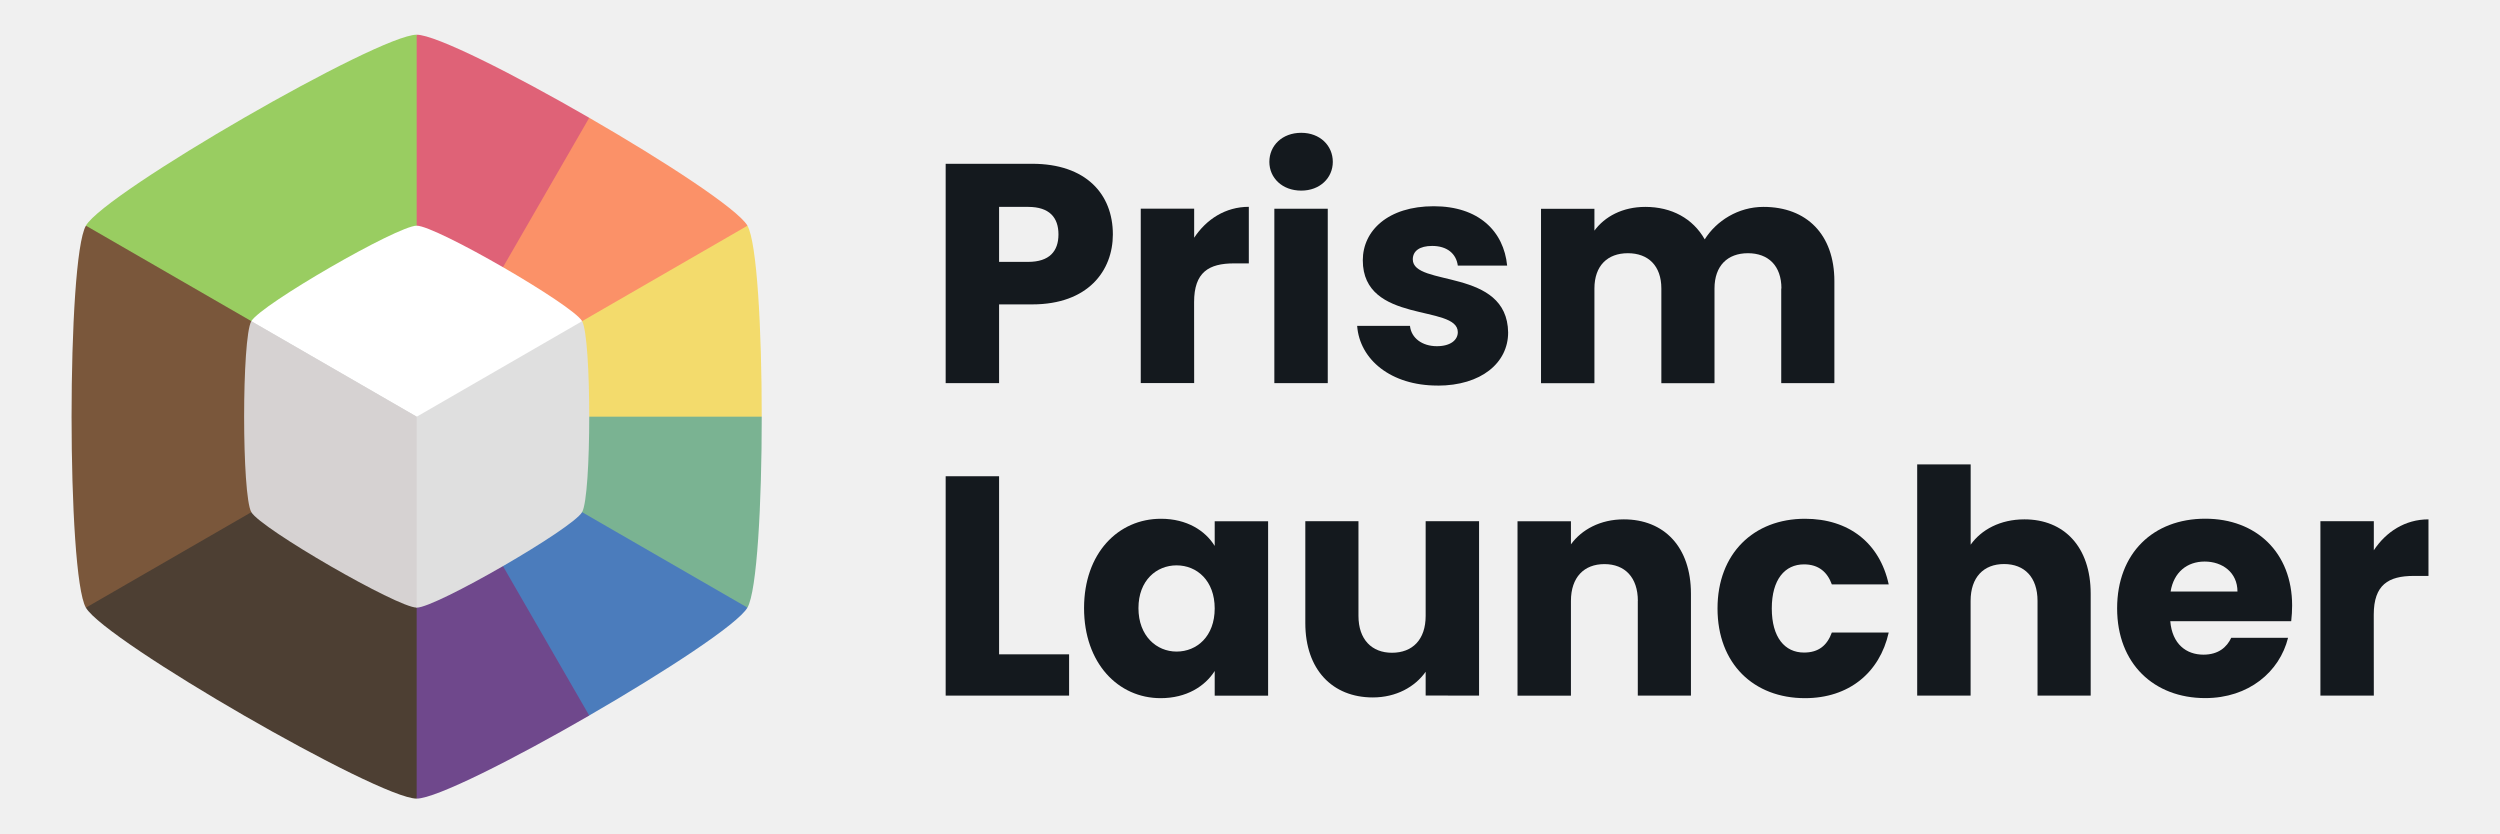
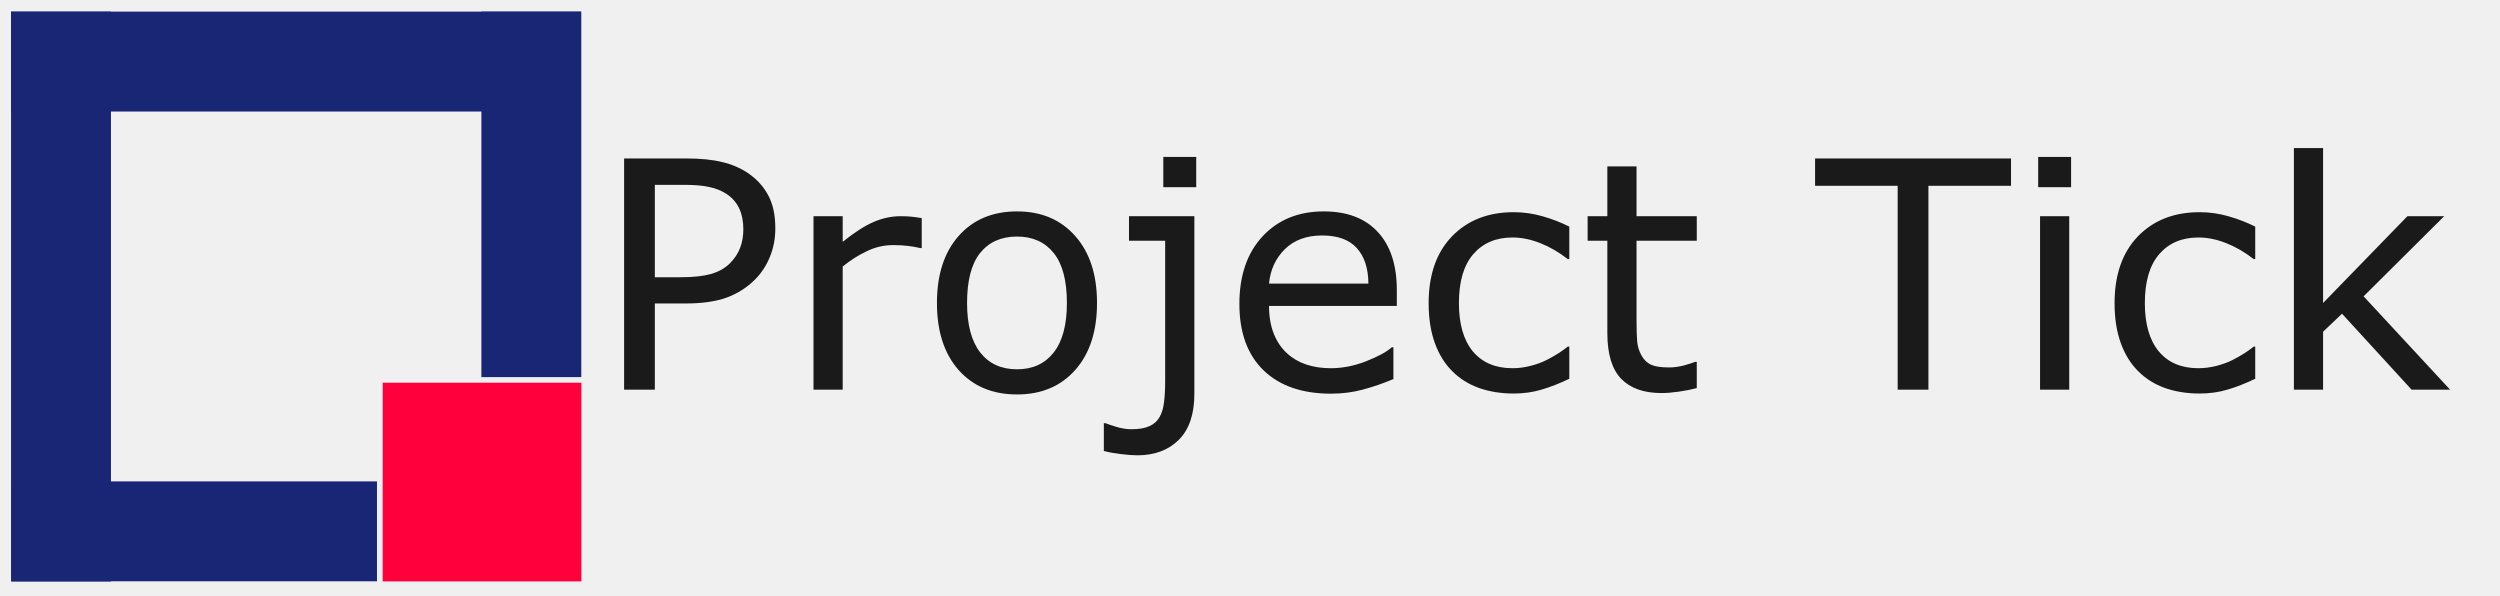
- <svg xmlns="http://www.w3.org/2000/svg" width="144" height="48" version="1.1" viewBox="0 0 38.1 12.7">
-   <g stroke-width=".265">
-     <path d="m6.35 6.35" fill="#99cd61" />
-     <path d="m6.35 0.529-2.521 4.366 2.521 1.455 2.52-1.455 0.11-3.1c-1.151-0.665-2.339-1.266-2.63-1.266z" fill="#df6277" />
-     <path d="m8.98 1.795-2.63 4.555 2.52 1.455 2.521-4.366c-0.146-0.252-1.26-0.98-2.411-1.644z" fill="#fb9168" />
-     <path d="m11.391 3.44-5.041 2.91 2.52 1.455 2.739-1.455c0-1.329-0.073-2.658-0.218-2.91z" fill="#f3db6c" />
-     <path d="m6.35 6.35v2.91h5.041c0.146-0.252 0.218-1.581 0.218-2.91z" fill="#7ab392" />
-     <path d="m6.35 6.35v2.91l2.63 1.644c1.151-0.665 2.266-1.392 2.411-1.644z" fill="#4b7cbc" />
-     <path d="m6.35 6.35-2.521 1.455 2.521 4.366c0.291 0 1.479-0.601 2.63-1.266z" fill="#6f488c" />
-     <path d="m3.829 4.895-2.52 4.366c0.291 0.504 4.459 2.91 5.041 2.91v-5.821z" fill="#4d3f33" />
-     <path d="m1.309 3.44c-0.291 0.504-0.291 5.317 0 5.821l5.041-2.91v-2.91z" fill="#7a573b" />
-     <path d="m6.35 0.529c-0.582-2e-8 -4.75 2.406-5.041 2.91l5.041 2.91z" fill="#99cd61" />
-   </g>
-   <g transform="matrix(.88 0 0 .88 -10.906 -1.2421)">
-     <g transform="translate(13.26 2.2776)">
-       <path transform="matrix(.96975 0 0 .96975 .1921 .1921)" d="m6.35 2.939c-0.341 0-2.783 1.41-2.953 1.705l2.953 5.116 2.954-5.116c-0.171-0.295-2.613-1.705-2.954-1.705z" fill="#fff" stroke-width=".265" />
+ <svg xmlns="http://www.w3.org/2000/svg" width="4300mm" height="1024mm" viewBox="0 0 4300 1024" version="1.1" id="svg1">
+   <defs id="defs1">
+     <linearGradient id="linearGradient5">
+       <stop style="stop-color:#ffffff;stop-opacity:1;" offset="0" id="stop4" />
+     </linearGradient>
+     <linearGradient id="swatch3">
+       <stop style="stop-color:#000000;stop-opacity:1;" offset="0" id="stop3" />
+     </linearGradient>
+     <linearGradient id="swatch2">
+       <stop style="stop-color:#000000;stop-opacity:1;" offset="0" id="stop2" />
+     </linearGradient>
+     <clipPath clipPathUnits="userSpaceOnUse" id="clipPath6">
+       <rect style="fill:#ffffff;fill-rule:evenodd;stroke:#ffffff;stroke-width:0.265;paint-order:markers fill stroke" id="rect7" width="922.462" height="763.759" x="19.133" y="20.133" transform="rotate(45)" />
+     </clipPath>
+   </defs>
+   <g id="layer1">
+     <g id="g20">
+       <g id="g19">
+         <rect style="fill:#192676;fill-opacity:1;stroke-width:0.195" id="rect1-7" width="171.846" height="628.635" x="828" y="20" />
+         <rect style="fill:#192676;fill-opacity:1;stroke-width:0.195" id="rect1-7-5-5" width="171.846" height="628.39" x="828" y="-648.39" transform="rotate(90)" />
+         <rect style="fill:#192676;fill-opacity:1;stroke-width:0.243" id="rect1" width="171.846" height="980.112" x="19" y="20" />
+         <rect style="fill:#192676;fill-opacity:1;stroke-width:0.243" id="rect1-7-5" width="171.846" height="980.045" x="20" y="-999.045" transform="rotate(90)" />
+       </g>
+       <g id="g6">
+         <rect style="fill:#ff003c;fill-opacity:1;fill-rule:evenodd;stroke:#ffffff;stroke-width:0.265;stroke-dasharray:none;stroke-opacity:1;paint-order:markers fill stroke" id="rect2" width="342" height="342" x="658.133" y="658.133" />
+       </g>
    </g>
-     <path d="m16.746 6.974 2.864 4.961c0.331 0 2.699-1.367 2.864-1.654 0.165-0.286 0.165-3.021 0-3.307l-2.864 1.654z" fill="#dfdfdf" stroke-width=".265" />
-   </g>
-   <path d="m3.83 4.895c-0.146 0.252-0.146 2.658 0 2.91 0.146 0.252 2.229 1.455 2.52 1.455v-2.91z" fill="#d6d2d2" stroke-width=".265" />
-   <g fill="#14191e" stroke-width=".265" aria-label="Prism Launcher">
-     <path d="m15.669 3.991h-0.443v-0.838h0.443c0.324 0 0.462 0.162 0.462 0.419 0 0.257-0.138 0.419-0.462 0.419zm1.291-0.419c0-0.614-0.41-1.076-1.229-1.076h-1.319v3.343h0.814v-1.2h0.505c0.852 0 1.229-0.514 1.229-1.067z" />
-     <path d="m18.198 4.605c0-0.457 0.224-0.591 0.61-0.591h0.224v-0.862c-0.357 0-0.648 0.191-0.833 0.471v-0.443h-0.814v2.658h0.814z" />
-     <path d="m19.421 3.181v2.658h0.814v-2.658zm0.41-0.276c0.286 0 0.481-0.195 0.481-0.438 0-0.248-0.195-0.443-0.481-0.443-0.291 0-0.486 0.195-0.486 0.443 0 0.243 0.195 0.438 0.486 0.438z" />
-     <path d="m21.908 5.877c0.667 0 1.076-0.348 1.076-0.81-0.014-0.991-1.453-0.691-1.453-1.114 0-0.129 0.105-0.205 0.295-0.205 0.229 0 0.367 0.119 0.391 0.3h0.752c-0.052-0.524-0.433-0.905-1.119-0.905-0.695 0-1.081 0.371-1.081 0.824 0 0.976 1.448 0.667 1.448 1.095 0 0.119-0.11 0.214-0.319 0.214-0.224 0-0.391-0.124-0.41-0.31h-0.805c0.038 0.514 0.514 0.91 1.224 0.91z" />
-     <path d="m27.146 4.396v1.443h0.81v-1.553c0-0.714-0.424-1.133-1.081-1.133-0.386 0-0.719 0.214-0.895 0.495-0.181-0.319-0.505-0.495-0.905-0.495-0.348 0-0.619 0.148-0.776 0.362v-0.333h-0.814v2.658h0.814v-1.443c0-0.348 0.2-0.538 0.51-0.538 0.31 0 0.51 0.191 0.51 0.538v1.443h0.81v-1.443c0-0.348 0.2-0.538 0.51-0.538 0.31 0 0.51 0.191 0.51 0.538z" />
-     <path d="m15.226 7.258h-0.814v3.343h1.881v-0.629h-1.067z" />
-     <path d="m16.521 9.268c0 0.838 0.519 1.372 1.167 1.372 0.395 0 0.676-0.181 0.824-0.414v0.376h0.814v-2.658h-0.814v0.376c-0.143-0.233-0.424-0.414-0.819-0.414-0.652 0-1.172 0.524-1.172 1.362zm1.991 0.005c0 0.424-0.271 0.657-0.581 0.657-0.305 0-0.581-0.238-0.581-0.662s0.276-0.652 0.581-0.652c0.31 0 0.581 0.233 0.581 0.657z" />
-     <path d="m22.541 10.601v-2.658h-0.814v1.443c0 0.362-0.2 0.562-0.514 0.562-0.305 0-0.51-0.2-0.51-0.562v-1.443h-0.81v1.553c0 0.71 0.414 1.133 1.029 1.133 0.357 0 0.643-0.162 0.805-0.391v0.362z" />
-     <path d="m24.96 9.158v1.443h0.81v-1.553c0-0.714-0.41-1.133-1.024-1.133-0.357 0-0.643 0.157-0.805 0.381v-0.352h-0.814v2.658h0.814v-1.443c0-0.362 0.2-0.562 0.51-0.562 0.31 0 0.51 0.2 0.51 0.562z" />
-     <path d="m26.175 9.273c0 0.843 0.552 1.367 1.333 1.367 0.667 0 1.138-0.386 1.276-1h-0.867c-0.071 0.195-0.2 0.305-0.424 0.305-0.291 0-0.491-0.229-0.491-0.672s0.2-0.672 0.491-0.672c0.224 0 0.357 0.119 0.424 0.305h0.867c-0.138-0.633-0.61-1-1.276-1-0.781 0-1.333 0.529-1.333 1.367z" />
-     <path d="m29.218 7.077v3.524h0.814v-1.443c0-0.362 0.2-0.562 0.51-0.562 0.31 0 0.51 0.2 0.51 0.562v1.443h0.81v-1.553c0-0.714-0.405-1.133-1.01-1.133-0.367 0-0.657 0.157-0.819 0.386v-1.224z" />
-     <path d="m33.599 8.558c0.271 0 0.5 0.167 0.5 0.457h-1.019c0.048-0.295 0.252-0.457 0.519-0.457zm1.272 1.162h-0.867c-0.067 0.143-0.195 0.257-0.424 0.257-0.262 0-0.476-0.162-0.505-0.51h1.843c0.009-0.081 0.014-0.162 0.014-0.238 0-0.81-0.548-1.324-1.324-1.324-0.791 0-1.343 0.524-1.343 1.367 0 0.843 0.562 1.367 1.343 1.367 0.662 0 1.133-0.4 1.262-0.919z" />
-     <path d="m36.176 9.368c0-0.457 0.224-0.591 0.61-0.591h0.224v-0.862c-0.357 0-0.648 0.191-0.833 0.471v-0.443h-0.814v2.658h0.814z" />
+     <path d="m 1333.548,392.723 q 0,26.437 -9.347,49.136 -9.079,22.432 -25.636,38.988 -20.562,20.562 -48.602,30.977 -28.04,10.148 -70.766,10.148 h -52.875 v 148.209 h -52.875 V 272.553 h 107.885 q 35.784,0 60.619,6.142 24.835,5.875 44.062,18.693 22.699,15.221 34.983,37.92 12.551,22.699 12.551,57.414 z m -55.011,1.335 q 0,-20.562 -7.21,-35.784 -7.21,-15.221 -21.898,-24.835 -12.818,-8.278 -29.375,-11.75 -16.29,-3.739 -41.392,-3.739 h -52.34 v 158.891 h 44.596 q 32.045,0 52.074,-5.608 20.028,-5.875 32.579,-18.426 12.551,-12.818 17.625,-26.971 5.341,-14.153 5.341,-31.778 z m 306.833,32.579 h -2.67 q -11.216,-2.67 -21.898,-3.739 -10.415,-1.335 -24.835,-1.335 -23.233,0 -44.863,10.415 -21.631,10.148 -41.659,26.437 v 211.765 h -50.204 V 371.893 h 50.204 v 44.062 q 29.909,-24.034 52.608,-33.915 22.966,-10.148 46.733,-10.148 13.085,0 18.96,0.801 5.875,0.534 17.625,2.403 z m 301.492,94.533 q 0,72.903 -37.386,115.096 -37.386,42.193 -100.141,42.193 -63.289,0 -100.675,-42.193 -37.119,-42.193 -37.119,-115.096 0,-72.903 37.119,-115.096 37.386,-42.46 100.675,-42.46 62.755,0 100.141,42.46 37.386,42.193 37.386,115.096 z m -51.806,0 q 0,-57.948 -22.699,-85.988 -22.699,-28.307 -63.022,-28.307 -40.858,0 -63.556,28.307 -22.432,28.04 -22.432,85.988 0,56.079 22.699,85.187 22.699,28.841 63.289,28.841 40.056,0 62.755,-28.574 22.966,-28.841 22.966,-85.454 z m 222.447,-199.214 h -56.613 v -52.073 h 56.613 z m -3.204,355.435 q 0,52.341 -26.704,79.045 -26.704,26.704 -71.568,26.704 -10.682,0 -28.307,-2.136 -17.358,-2.136 -29.108,-5.341 v -47.801 h 2.67 q 7.477,2.937 20.028,6.676 12.818,3.739 24.835,3.739 19.227,0 30.977,-5.341 11.75,-5.341 17.625,-16.023 5.875,-10.682 7.477,-25.903 1.869,-14.954 1.869,-36.585 V 414.086 h -62.221 v -42.193 h 112.425 z M 2402.523,526.245 h -219.777 q 0,27.505 8.278,48.068 8.278,20.295 22.699,33.38 13.886,12.818 32.846,19.227 19.227,6.409 42.193,6.409 30.443,0 61.153,-12.017 30.977,-12.284 44.062,-24.034 h 2.67 v 54.744 q -25.369,10.682 -51.806,17.892 -26.437,7.21 -55.545,7.21 -74.238,0 -115.897,-40.057 -41.659,-40.324 -41.659,-114.295 0,-73.17 39.789,-116.164 40.056,-42.994 105.215,-42.994 60.352,0 92.931,35.25 32.846,35.25 32.846,100.141 z m -48.869,-38.454 q -0.267,-39.522 -20.028,-61.153 -19.494,-21.631 -59.551,-21.631 -40.324,0 -64.357,23.767 -23.767,23.767 -26.971,59.017 z m 345.554,163.698 q -25.102,12.017 -47.801,18.693 -22.432,6.676 -47.801,6.676 -32.312,0 -59.284,-9.347 -26.971,-9.614 -46.199,-28.841 -19.494,-19.227 -30.176,-48.602 -10.682,-29.375 -10.682,-68.63 0,-73.17 40.056,-114.829 40.324,-41.659 106.283,-41.659 25.636,0 50.204,7.21 24.835,7.21 45.397,17.625 v 55.812 h -2.671 q -22.966,-17.892 -47.534,-27.505 -24.301,-9.614 -47.534,-9.614 -42.727,0 -67.562,28.841 -24.568,28.574 -24.568,84.119 0,53.943 24.034,83.051 24.301,28.841 68.096,28.841 15.222,0 30.977,-4.006 15.756,-4.006 28.307,-10.415 10.949,-5.608 20.562,-11.75 9.614,-6.409 15.221,-10.949 h 2.671 z m 219.243,16.023 q -14.153,3.739 -30.977,6.142 -16.557,2.403 -29.642,2.403 -45.664,0 -69.431,-24.568 -23.767,-24.568 -23.767,-78.778 V 414.086 h -33.914 v -42.193 h 33.914 v -85.721 h 50.204 v 85.721 h 103.613 v 42.193 H 2814.838 v 135.925 q 0,23.5 1.068,36.852 1.068,13.085 7.477,24.568 5.875,10.682 16.023,15.756 10.415,4.807 31.511,4.807 12.284,0 25.636,-3.472 13.352,-3.739 19.227,-6.142 h 2.67 z m 540.496,-347.958 h -142.067 v 350.628 h -52.875 V 319.553 H 3121.938 V 272.553 h 337.009 z m 103.346,2.403 h -56.613 v -52.073 h 56.613 z m -3.205,348.225 H 3508.884 V 371.893 h 50.204 z m 319.918,-18.693 q -25.102,12.017 -47.801,18.693 -22.432,6.676 -47.801,6.676 -32.312,0 -59.284,-9.347 -26.971,-9.614 -46.199,-28.841 -19.494,-19.227 -30.176,-48.602 -10.682,-29.375 -10.682,-68.63 0,-73.17 40.056,-114.829 40.324,-41.659 106.283,-41.659 25.636,0 50.204,7.21 24.835,7.21 45.397,17.625 v 55.812 h -2.671 q -22.966,-17.892 -47.534,-27.505 -24.301,-9.614 -47.534,-9.614 -42.727,0 -67.562,28.841 -24.568,28.574 -24.568,84.119 0,53.943 24.034,83.051 24.301,28.841 68.096,28.841 15.222,0 30.977,-4.006 15.756,-4.006 28.307,-10.415 10.949,-5.608 20.562,-11.75 9.614,-6.409 15.222,-10.949 h 2.671 z m 335.14,18.693 h -66.227 l -119.635,-130.584 -32.579,30.977 v 99.607 h -50.204 V 254.661 h 50.204 v 266.509 l 145.005,-149.277 h 63.289 L 4065.403,509.688 Z" id="text1" style="font-size:546.905px;font-family:'JetBrains Mono';-inkscape-font-specification:'JetBrains Mono';fill:#1a1a1a;stroke-width:0.41" aria-label="Project Tick" />
  </g>
</svg>
